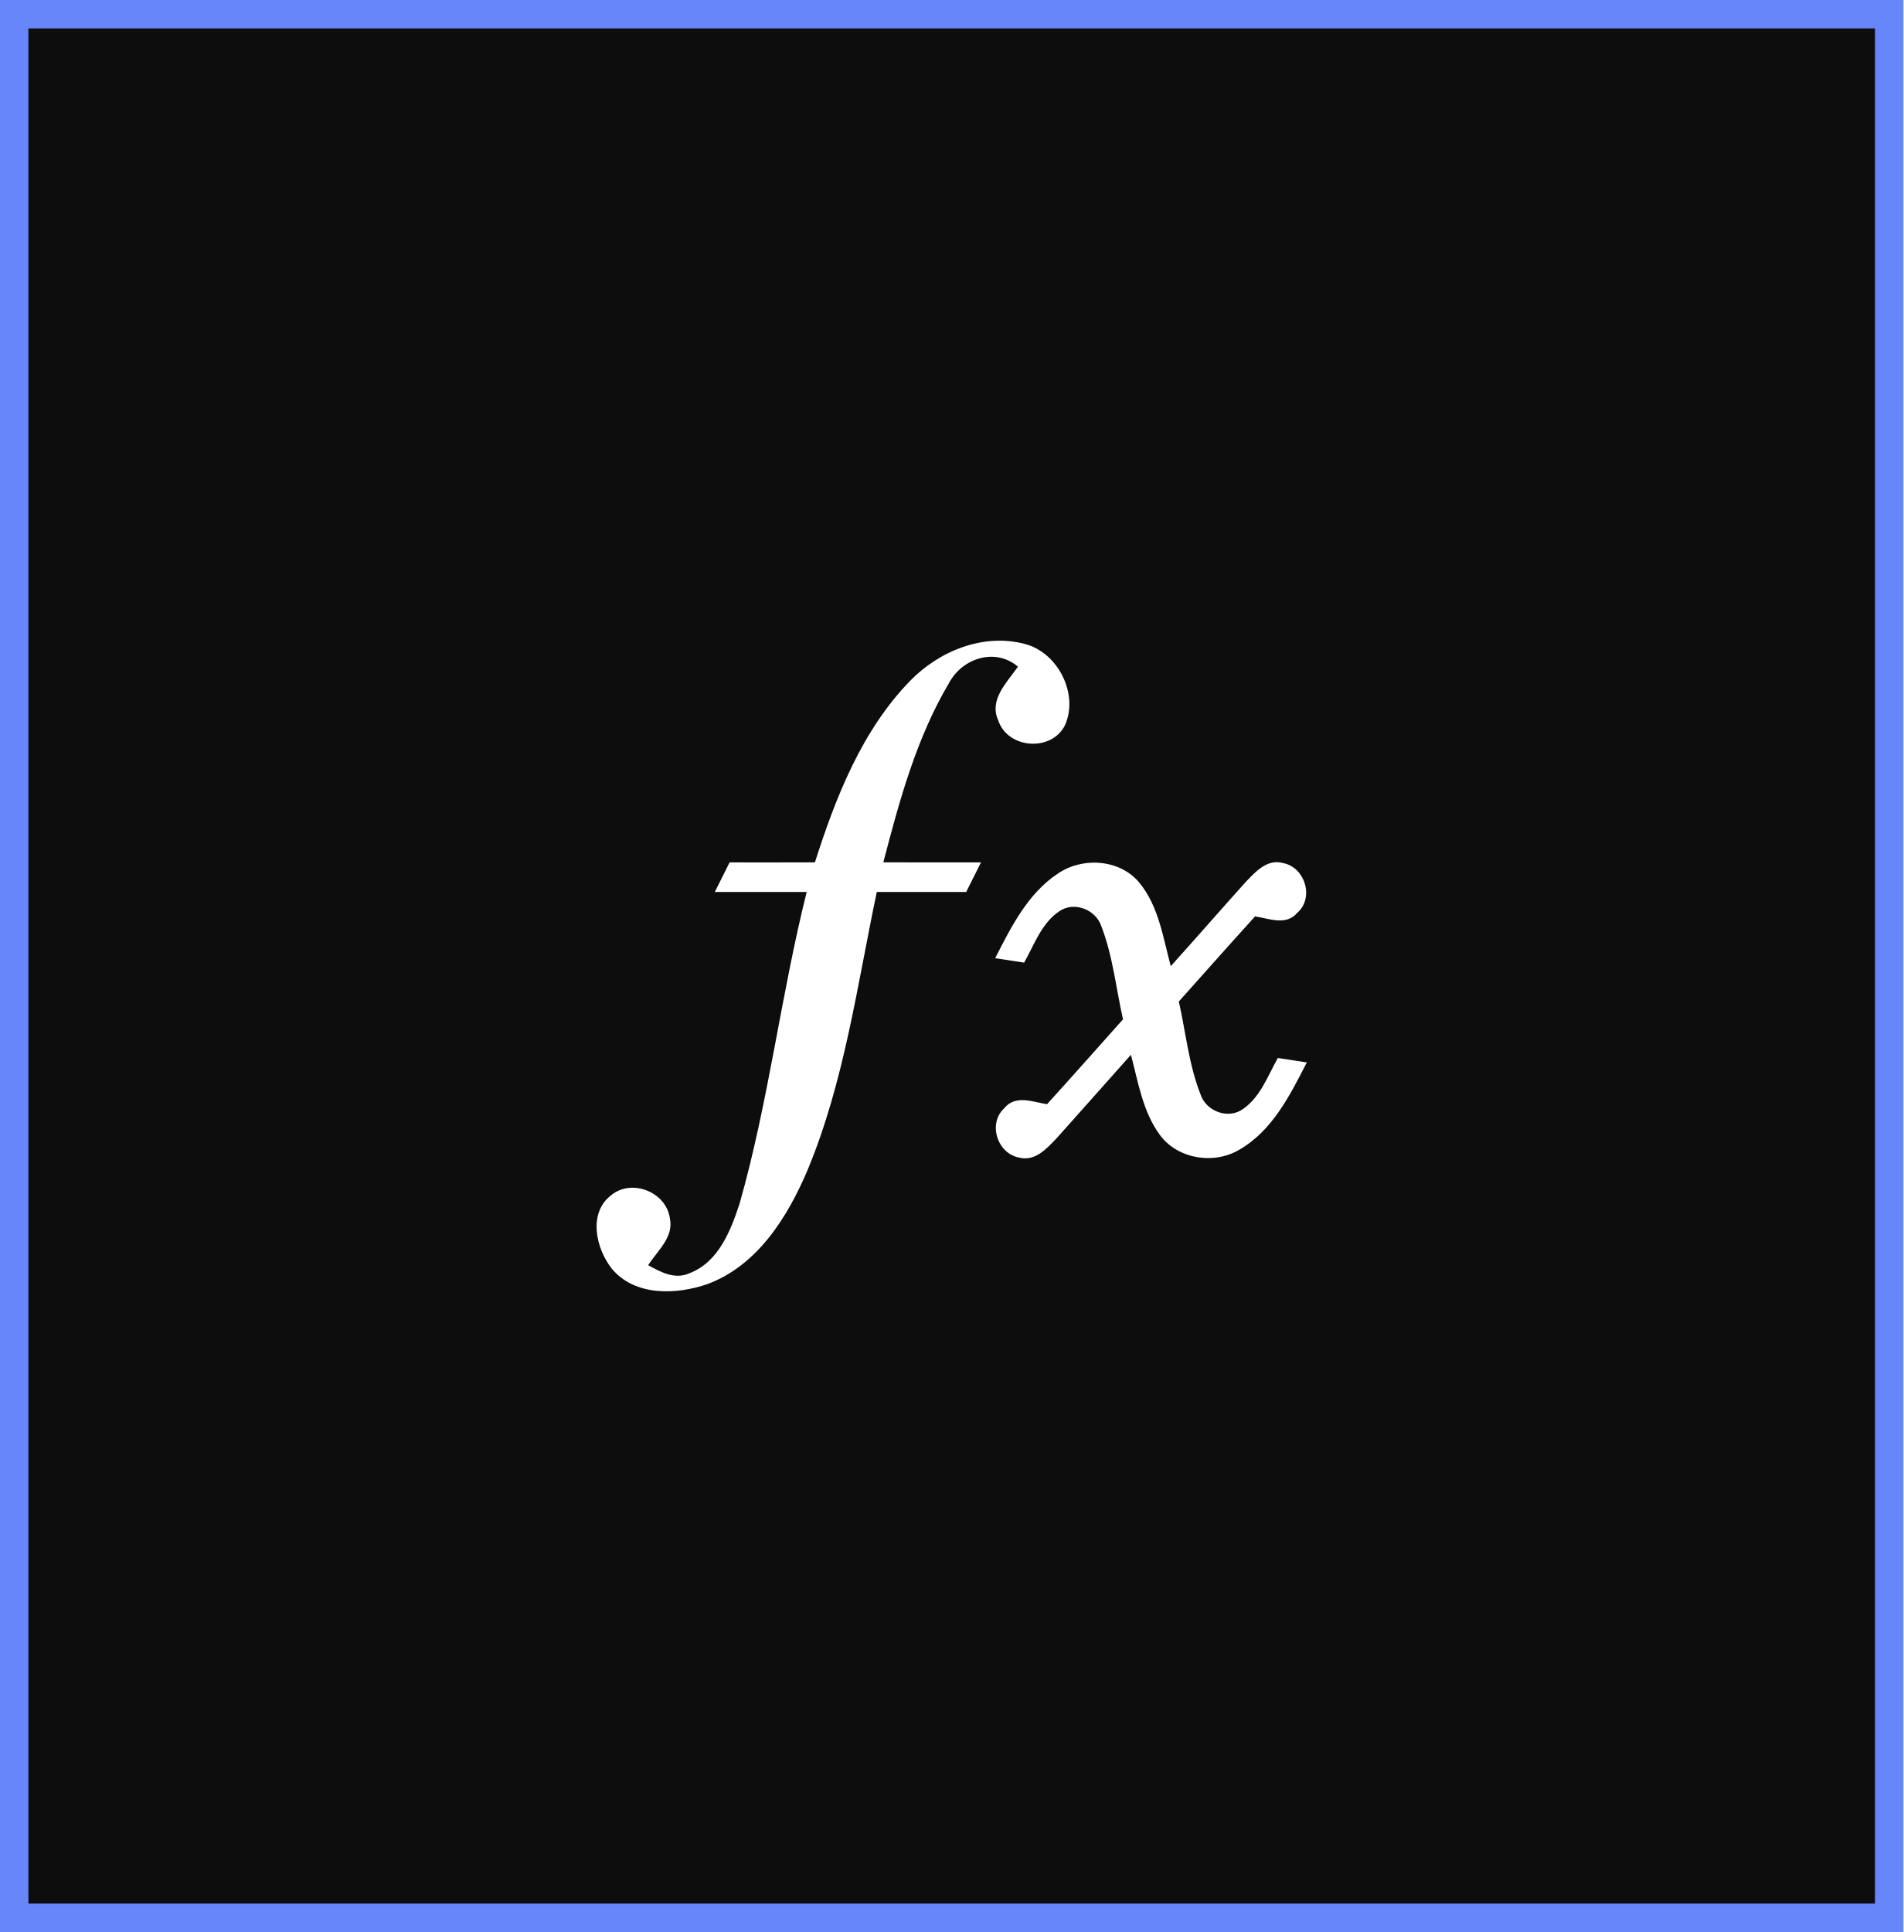
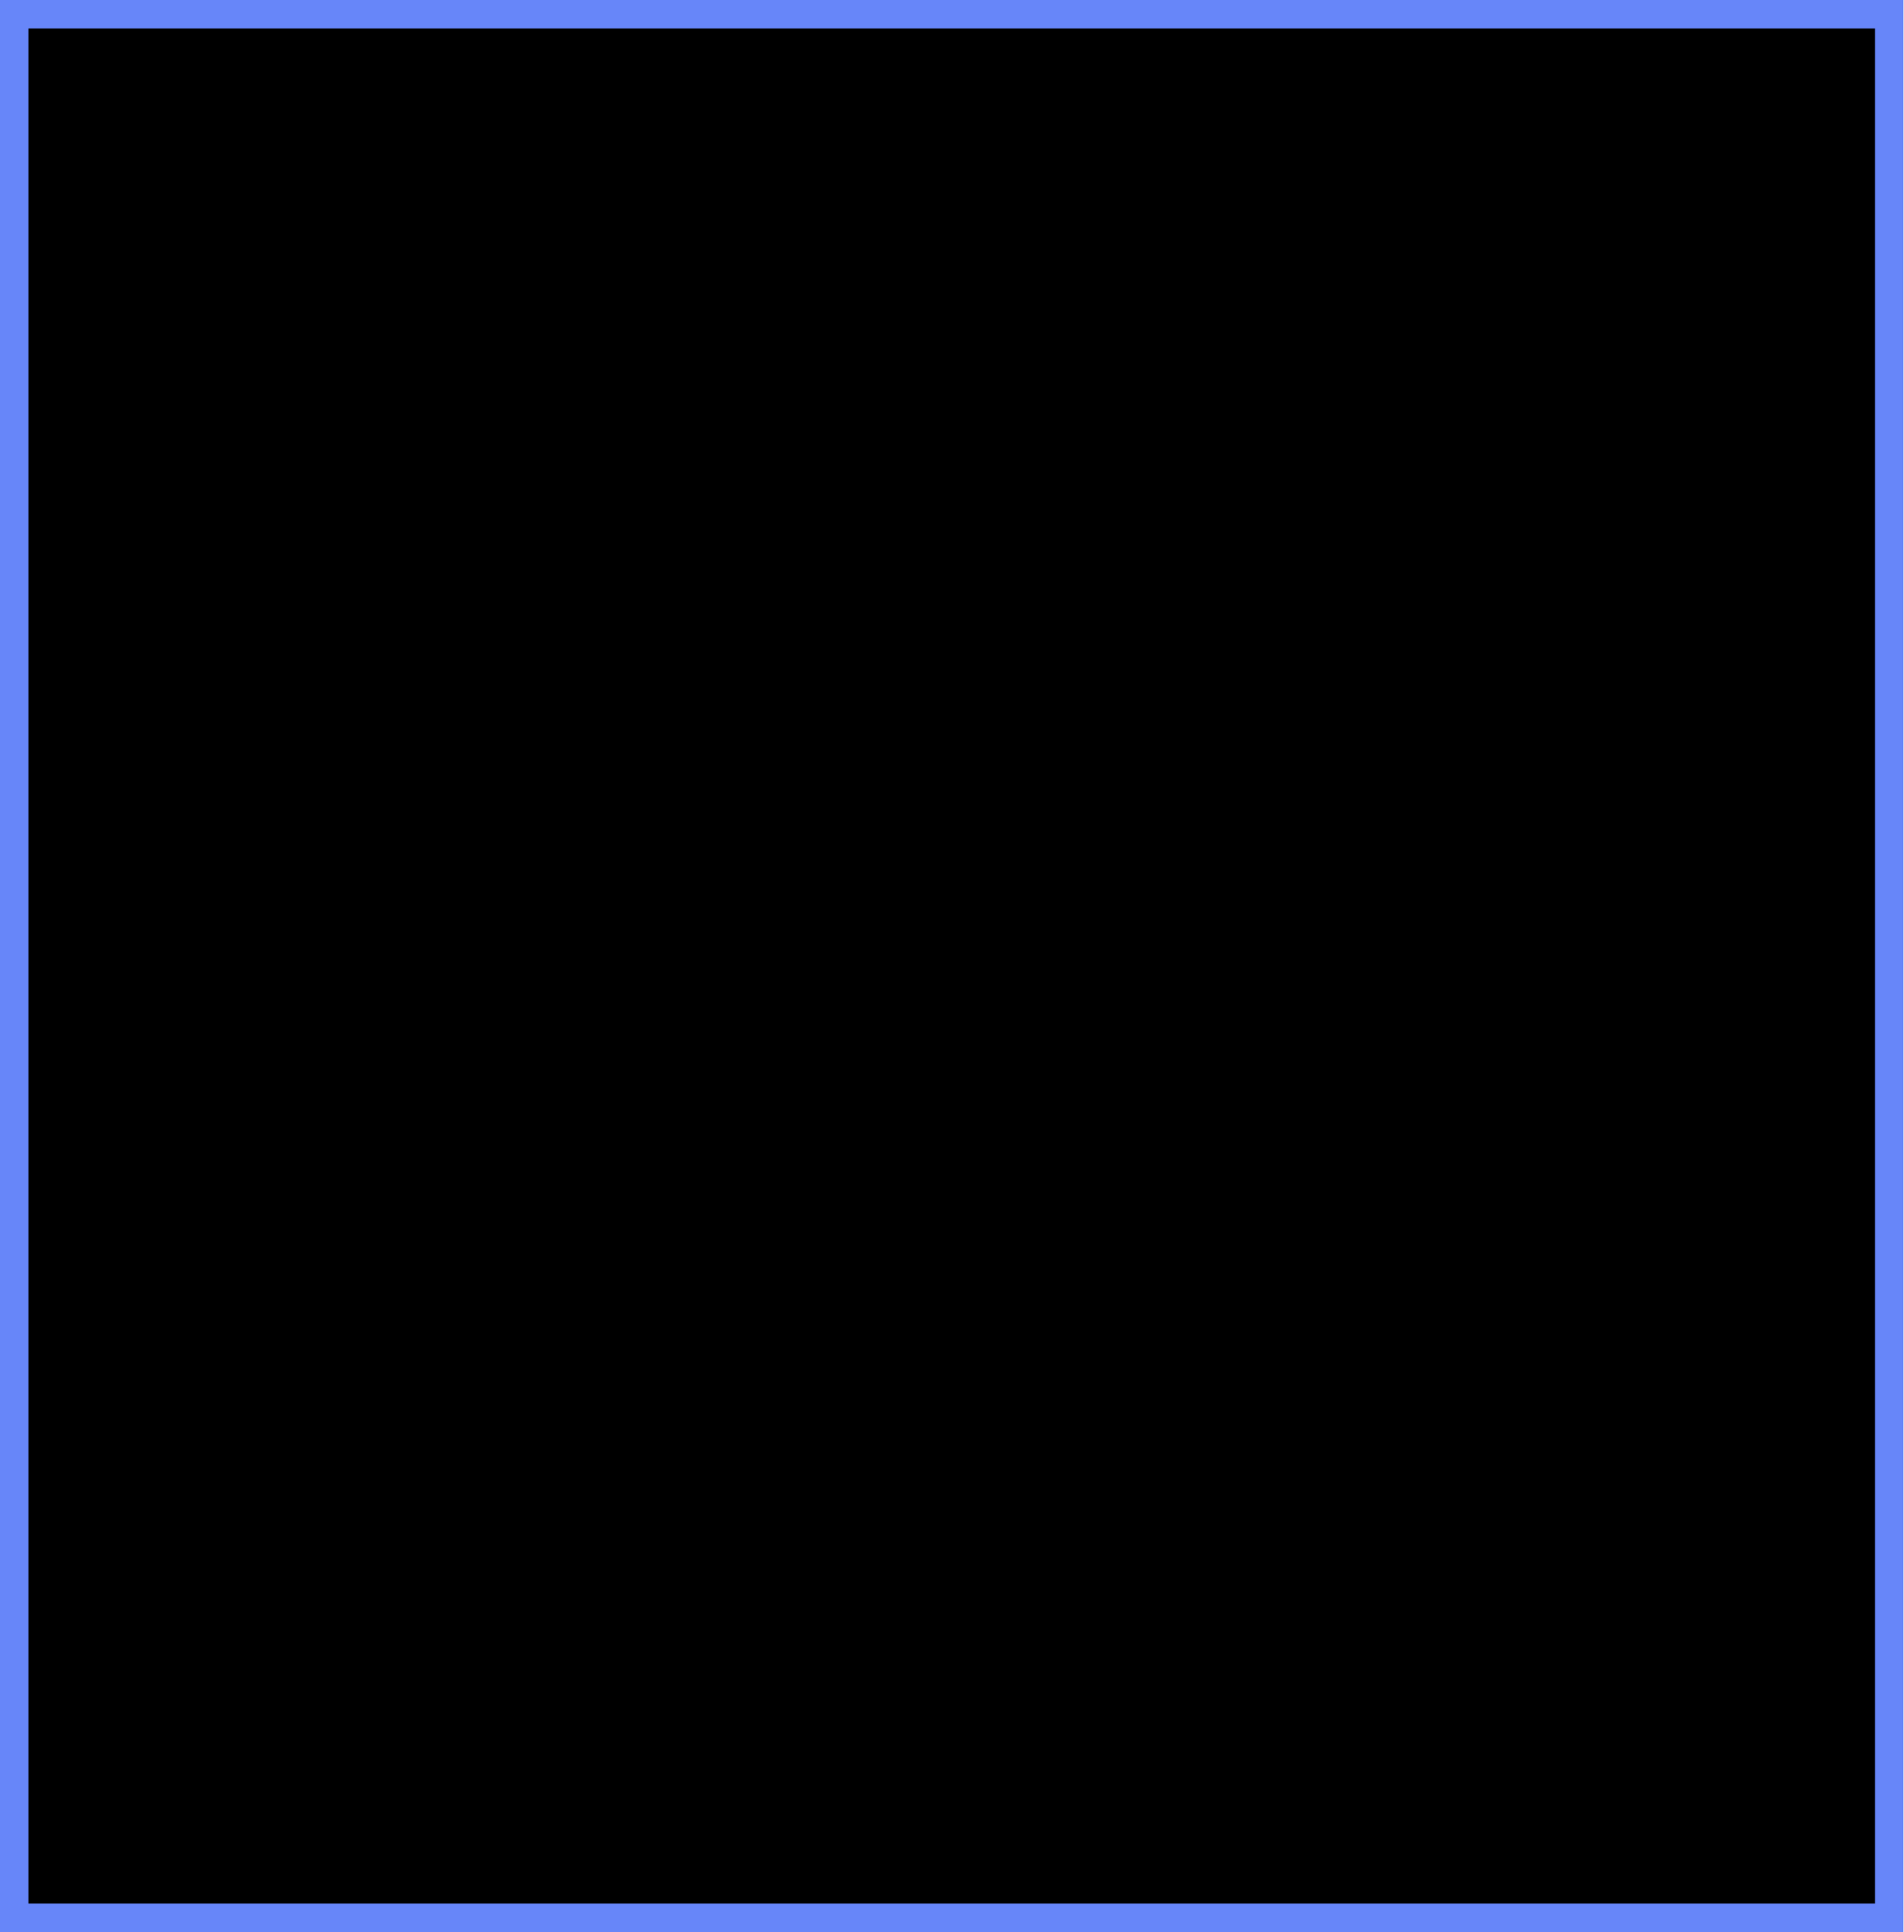
- <svg xmlns="http://www.w3.org/2000/svg" width="67" height="68" viewBox="0 0 67 68" fill="none">
-   <path d="M0.5 0.5H66.5V67.5H0.5V0.5Z" fill="#0D0D0D" />
-   <path d="M32.042 23.957C33.065 22.911 34.611 22.279 36.069 22.664C37.235 22.96 37.976 24.418 37.49 25.519C37.021 26.474 35.467 26.362 35.137 25.352C34.806 24.621 35.452 24.012 35.832 23.465C35.035 22.786 33.877 23.163 33.409 24.033C32.258 25.972 31.657 28.184 31.093 30.352C32.24 30.354 33.385 30.354 34.531 30.354C34.356 30.701 34.184 31.049 34.01 31.395C32.961 31.395 31.912 31.395 30.863 31.395C30.171 34.682 29.724 38.06 28.427 41.181C27.727 42.831 26.668 44.533 24.914 45.191C23.813 45.577 22.343 45.631 21.533 44.65C20.976 43.942 20.693 42.698 21.51 42.071C22.231 41.467 23.454 41.954 23.579 42.88C23.725 43.549 23.134 44.026 22.816 44.531C23.259 44.775 23.761 45.048 24.271 44.812C25.286 44.429 25.721 43.318 26.033 42.365C27.059 38.763 27.485 35.026 28.396 31.395C27.319 31.395 26.239 31.395 25.161 31.395C25.336 31.047 25.507 30.701 25.682 30.354C26.684 30.354 27.686 30.357 28.685 30.352C29.419 28.056 30.335 25.711 32.042 23.957Z" fill="white" />
-   <path d="M37.245 30.742C38.104 30.159 39.405 30.237 40.092 31.052C40.785 31.882 40.938 32.996 41.211 34.006C42.091 33.03 42.955 32.038 43.832 31.062C44.178 30.698 44.6 30.216 45.165 30.378C45.932 30.518 46.271 31.601 45.667 32.124C45.277 32.593 44.675 32.33 44.178 32.254C43.278 33.246 42.388 34.25 41.495 35.25C41.742 36.348 41.849 37.488 42.265 38.537C42.466 39.117 43.228 39.401 43.741 39.042C44.366 38.62 44.623 37.868 44.98 37.238C45.318 37.29 45.659 37.34 46 37.394C45.407 38.55 44.779 39.812 43.606 40.476C42.713 40.999 41.435 40.788 40.821 39.937C40.222 39.117 40.064 38.084 39.809 37.124C38.937 38.1 38.073 39.083 37.198 40.057C36.852 40.421 36.431 40.895 35.866 40.741C35.1 40.593 34.765 39.539 35.353 39.003C35.743 38.524 36.352 38.784 36.855 38.865C37.753 37.876 38.64 36.876 39.53 35.877C39.283 34.786 39.174 33.652 38.768 32.603C38.575 32.01 37.802 31.71 37.282 32.077C36.66 32.499 36.404 33.251 36.05 33.881C35.709 33.829 35.371 33.777 35.03 33.725C35.592 32.624 36.181 31.442 37.245 30.742Z" fill="white" />
+ <svg xmlns="http://www.w3.org/2000/svg" width="67" height="68" viewBox="0 0 67 68" fill="">
+   <path d="M0.5 0.5H66.5V67.5H0.5V0.5Z" fill="" color="" />
+   <path d="M32.042 23.957C33.065 22.911 34.611 22.279 36.069 22.664C37.235 22.96 37.976 24.418 37.49 25.519C37.021 26.474 35.467 26.362 35.137 25.352C34.806 24.621 35.452 24.012 35.832 23.465C35.035 22.786 33.877 23.163 33.409 24.033C32.258 25.972 31.657 28.184 31.093 30.352C32.24 30.354 33.385 30.354 34.531 30.354C34.356 30.701 34.184 31.049 34.01 31.395C32.961 31.395 31.912 31.395 30.863 31.395C30.171 34.682 29.724 38.06 28.427 41.181C27.727 42.831 26.668 44.533 24.914 45.191C23.813 45.577 22.343 45.631 21.533 44.65C20.976 43.942 20.693 42.698 21.51 42.071C22.231 41.467 23.454 41.954 23.579 42.88C23.725 43.549 23.134 44.026 22.816 44.531C23.259 44.775 23.761 45.048 24.271 44.812C25.286 44.429 25.721 43.318 26.033 42.365C27.059 38.763 27.485 35.026 28.396 31.395C27.319 31.395 26.239 31.395 25.161 31.395C25.336 31.047 25.507 30.701 25.682 30.354C26.684 30.354 27.686 30.357 28.685 30.352C29.419 28.056 30.335 25.711 32.042 23.957Z" fill="" color="" />
+   <path d="M37.245 30.742C38.104 30.159 39.405 30.237 40.092 31.052C40.785 31.882 40.938 32.996 41.211 34.006C42.091 33.03 42.955 32.038 43.832 31.062C44.178 30.698 44.6 30.216 45.165 30.378C45.932 30.518 46.271 31.601 45.667 32.124C45.277 32.593 44.675 32.33 44.178 32.254C43.278 33.246 42.388 34.25 41.495 35.25C41.742 36.348 41.849 37.488 42.265 38.537C42.466 39.117 43.228 39.401 43.741 39.042C44.366 38.62 44.623 37.868 44.98 37.238C45.318 37.29 45.659 37.34 46 37.394C45.407 38.55 44.779 39.812 43.606 40.476C42.713 40.999 41.435 40.788 40.821 39.937C40.222 39.117 40.064 38.084 39.809 37.124C38.937 38.1 38.073 39.083 37.198 40.057C36.852 40.421 36.431 40.895 35.866 40.741C35.1 40.593 34.765 39.539 35.353 39.003C35.743 38.524 36.352 38.784 36.855 38.865C37.753 37.876 38.64 36.876 39.53 35.877C39.283 34.786 39.174 33.652 38.768 32.603C38.575 32.01 37.802 31.71 37.282 32.077C36.66 32.499 36.404 33.251 36.05 33.881C35.709 33.829 35.371 33.777 35.03 33.725C35.592 32.624 36.181 31.442 37.245 30.742Z" fill="" color="" />
  <path d="M0.5 0.5H66.5V67.5H0.5V0.5Z" stroke="#6786F9" />
</svg>
